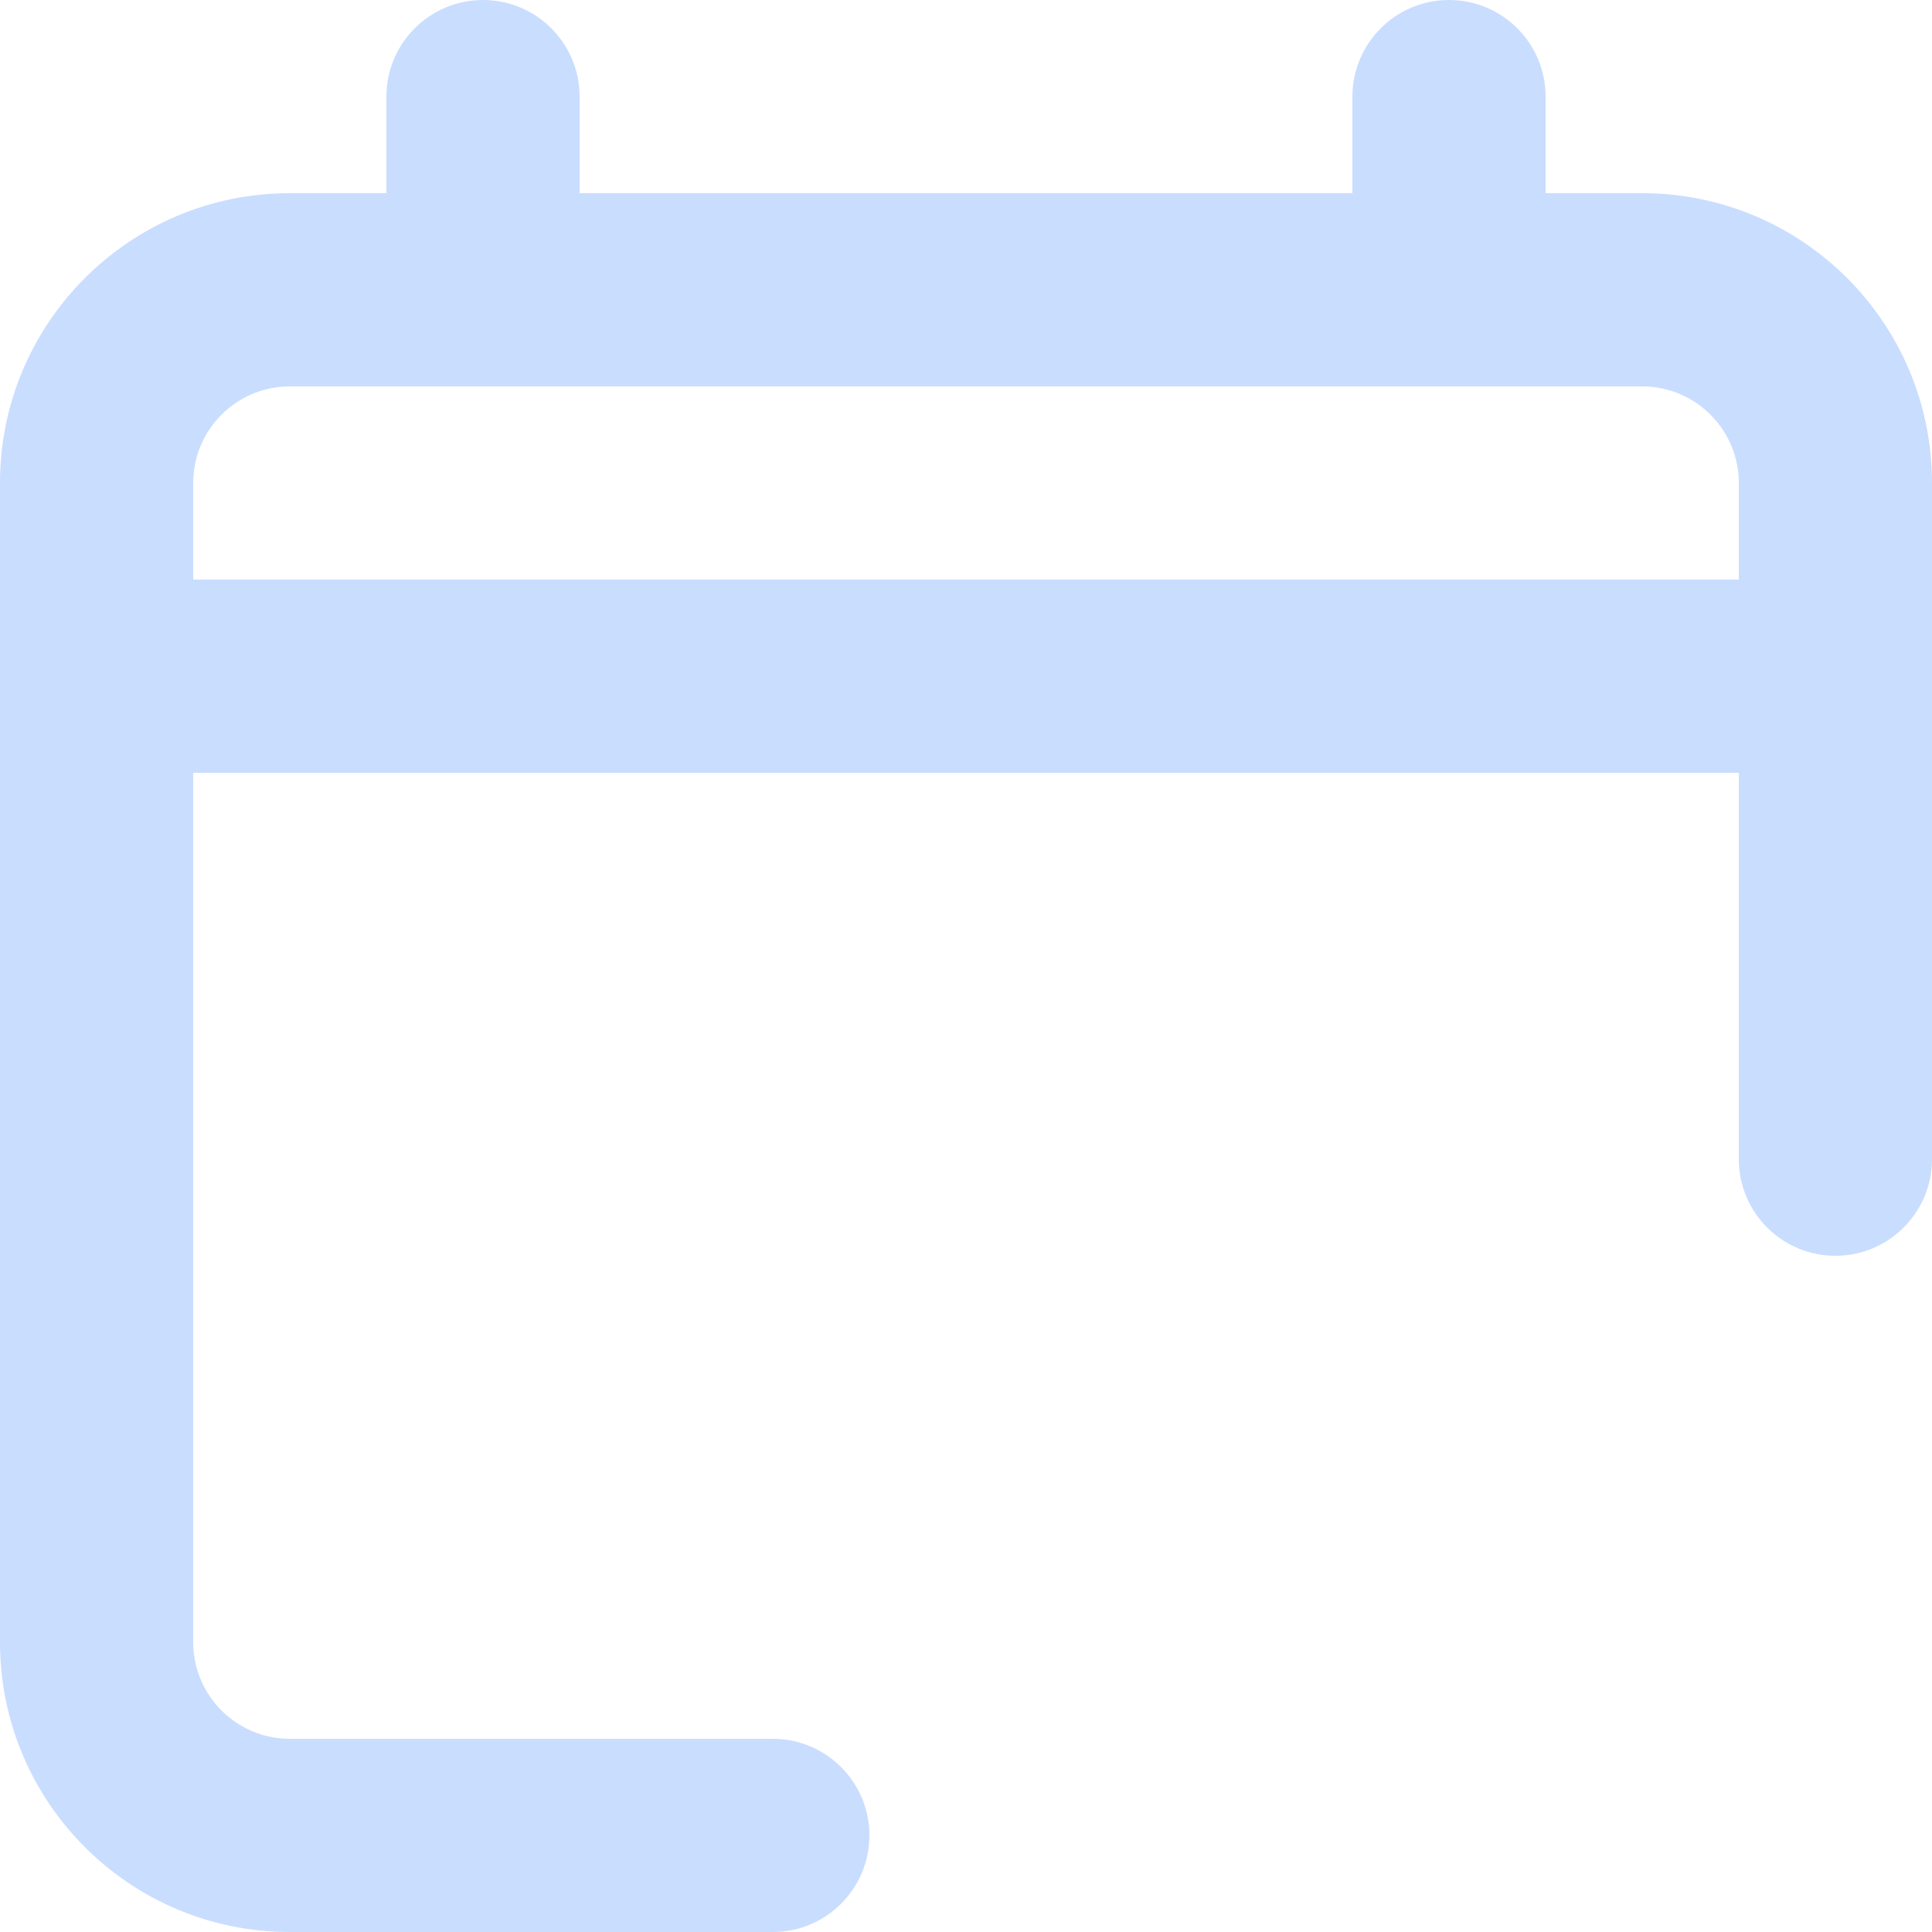
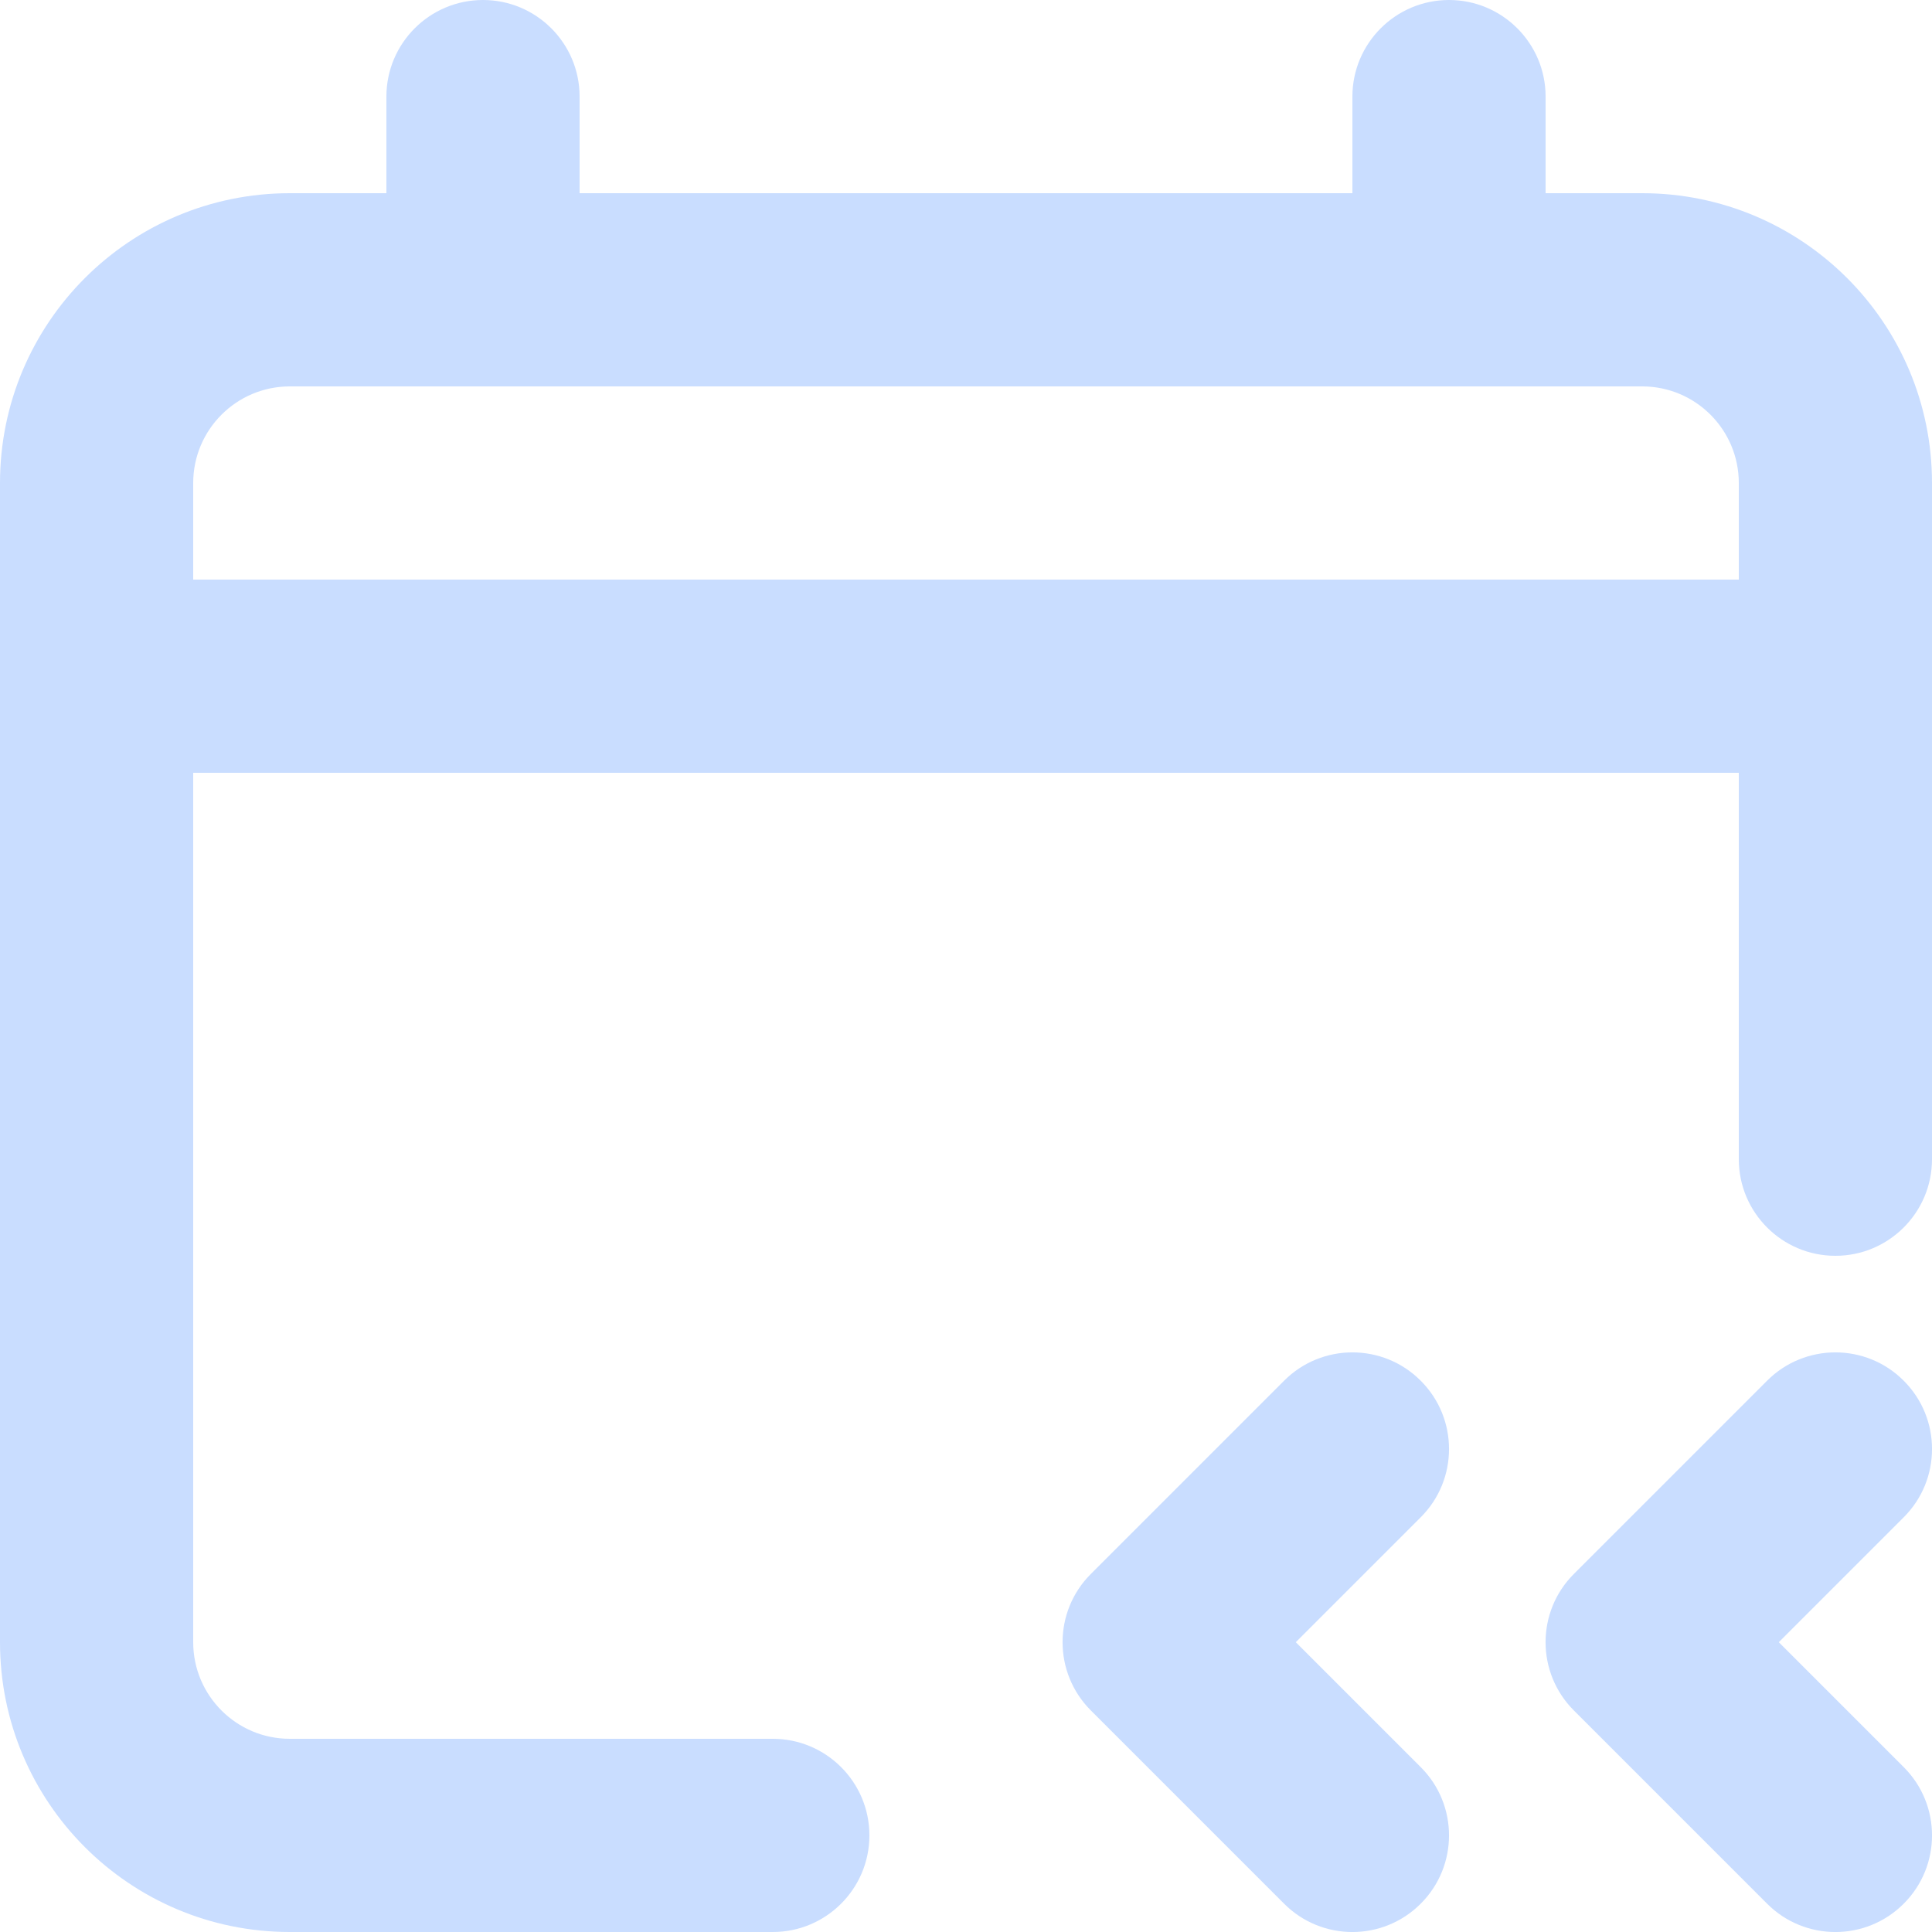
<svg xmlns="http://www.w3.org/2000/svg" width="20" height="20" viewBox="0 0 20 20" fill="none">
  <path fill-rule="evenodd" clip-rule="evenodd" d="M5 0C5.552 0 6 0.448 6 1V2H14V1C14 0.448 14.448 0 15 0C15.552 0 16 0.448 16 1V2H17C18.657 2 20 3.343 20 5V12C20 12.552 19.552 13 19 13C18.448 13 18 12.552 18 12V8H2V17C2 17.552 2.448 18 3 18H8C8.552 18 9 18.448 9 19C9 19.552 8.552 20 8 20H3C1.343 20 0 18.657 0 17V5C0 3.343 1.343 2 3 2H4V1C4 0.448 4.448 0 5 0ZM3 4C2.448 4 2 4.448 2 5V6H18V5C18 4.448 17.552 4 17 4H3Z" fill="#C9DDFF" />
+   <path d="M14.707 15.707C15.098 15.317 15.098 14.683 14.707 14.293C14.317 13.902 13.683 13.902 13.293 14.293L11.293 16.293C10.902 16.683 10.902 17.317 11.293 17.707L13.293 19.707C13.683 20.098 14.317 20.098 14.707 19.707C15.098 19.317 15.098 18.683 14.707 18.293L13.414 17L14.707 15.707Z" fill="#C9DDFF" />
+   <path d="M19.707 14.293C20.098 14.683 20.098 15.317 19.707 15.707L18.414 17L19.707 18.293C20.098 18.683 20.098 19.317 19.707 19.707C19.317 20.098 18.683 20.098 18.293 19.707L16.293 17.707C15.902 17.317 15.902 16.683 16.293 16.293L18.293 14.293C18.683 13.902 19.317 13.902 19.707 14.293Z" fill="#C9DDFF" />
</svg>
